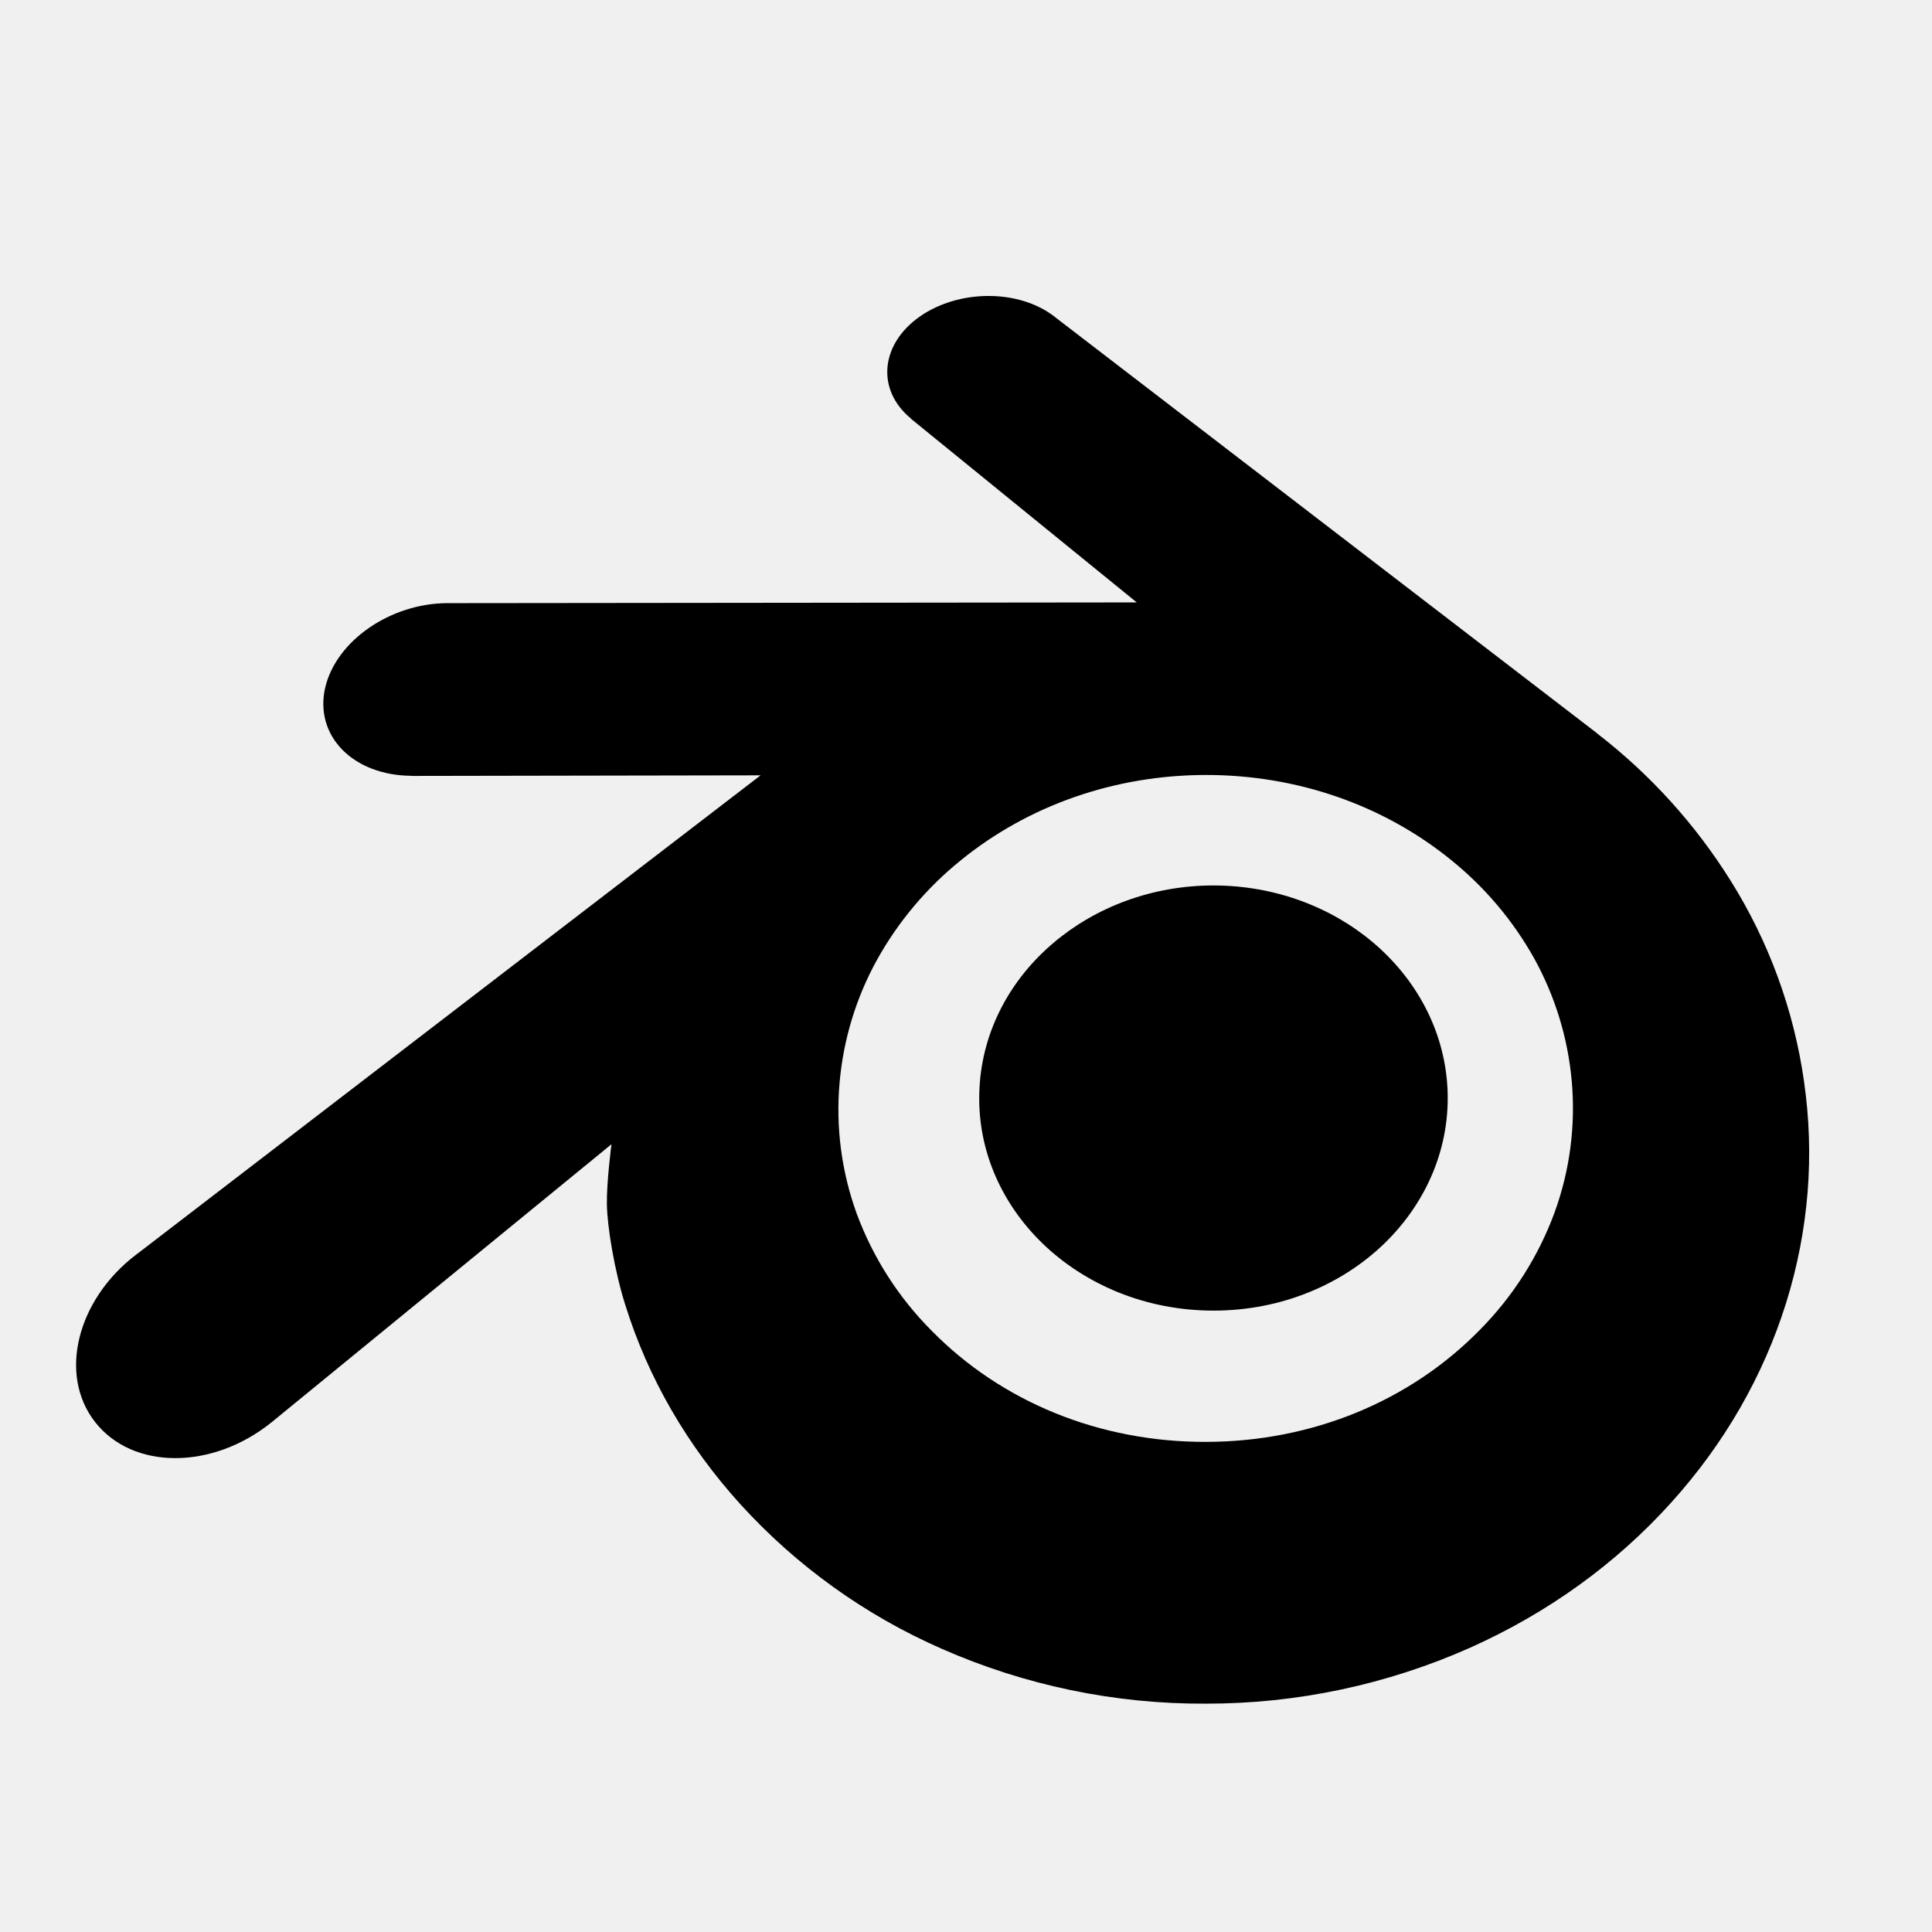
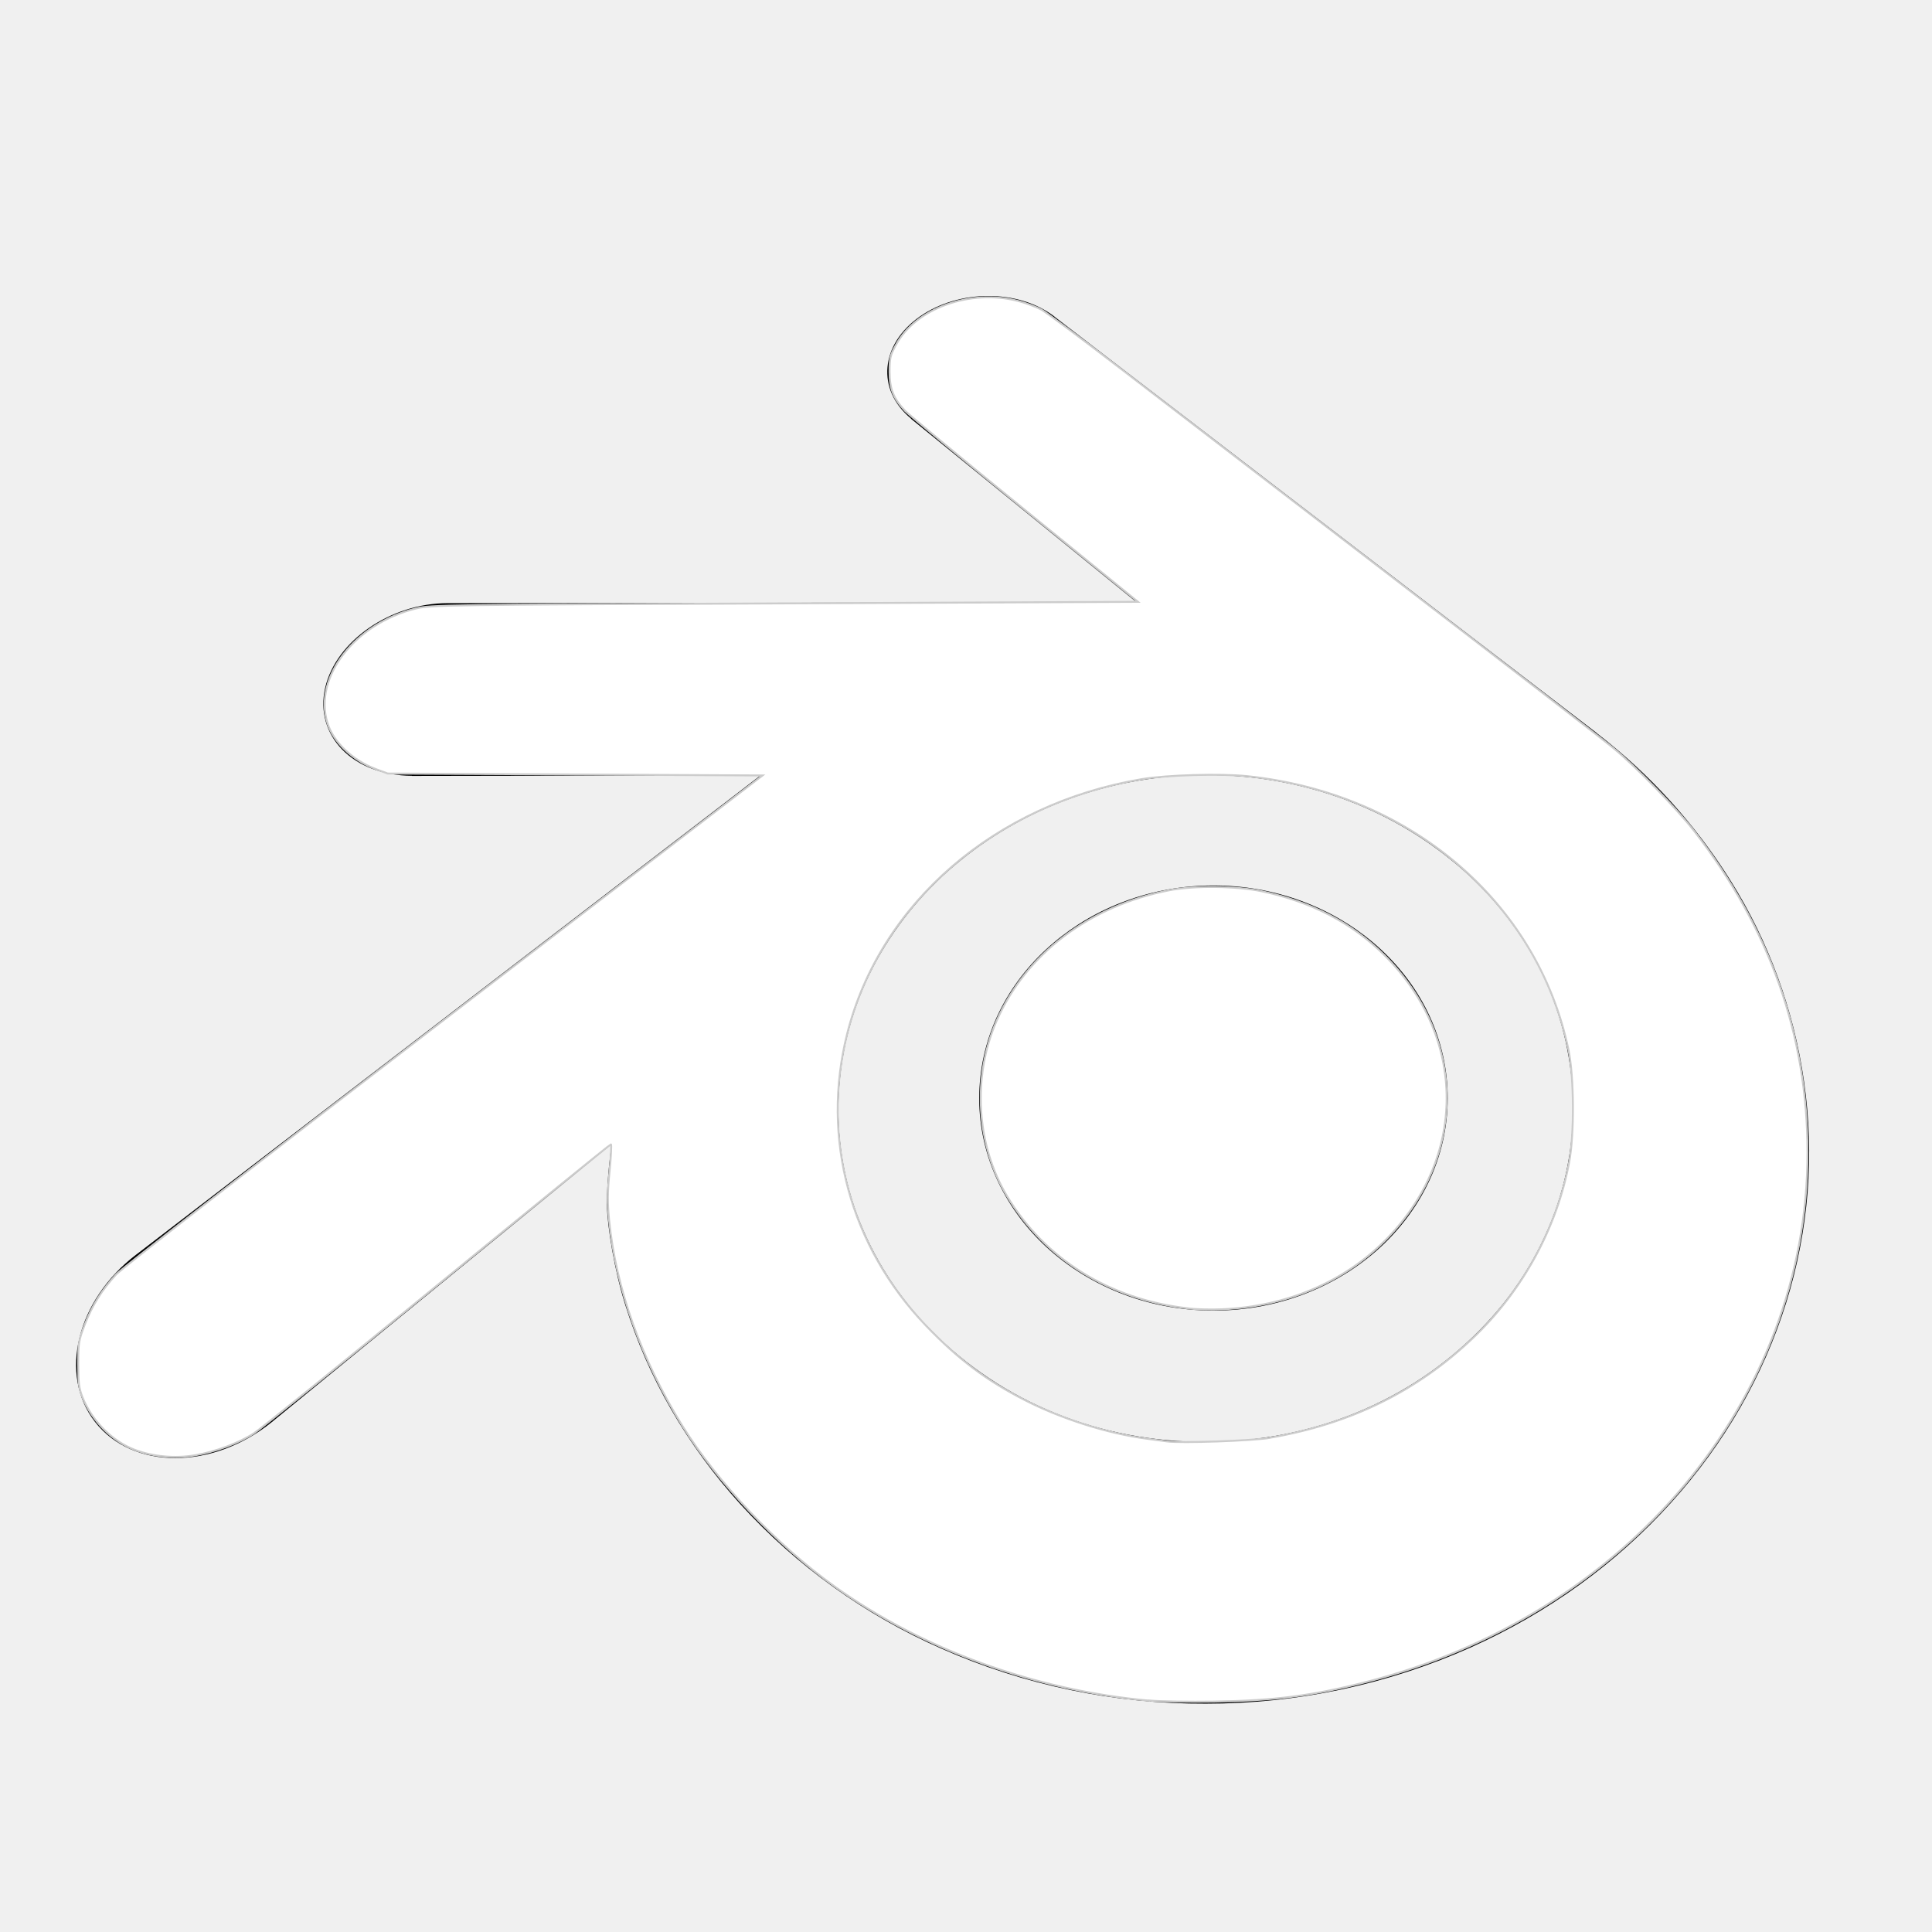
<svg xmlns="http://www.w3.org/2000/svg" width="16" height="16" version="1.1" id="svg8">
  <defs id="defs12" />
  <path id="path6" style="fill:#000000;stroke-width:0.318" d="m 5.026,9.974 c 0.003,0.187 0.063,0.551 0.153,0.835 0.188,0.601 0.508,1.158 0.953,1.649 a 4.924,4.924 0 0 0 1.666,1.196 5.357,5.357 0 0 0 2.188,0.455 5.373,5.373 0 0 0 2.188,-0.463 c 0.648,-0.29 1.209,-0.696 1.665,-1.201 0.444,-0.492 0.763,-1.05 0.952,-1.652 0.095,-0.304 0.154,-0.612 0.179,-0.922 0.024,-0.305 0.014,-0.611 -0.03,-0.916 A 4.258,4.258 0 0 0 14.332,7.293 4.657,4.657 0 0 0 13.224,6.072 l 6.35e-4,-6.349e-4 -4.483,-3.442 -0.011,-0.009 C 8.436,2.394 7.942,2.395 7.618,2.621 7.291,2.85 7.254,3.228 7.545,3.467 l -9.522e-4,9.522e-4 1.87,1.521 -5.699,0.006 h -0.008 c -0.471,3.218e-4 -0.923,0.31 -1.014,0.7 -0.091,0.398 0.229,0.728 0.718,0.73 v 0.001 l 2.888,-0.005 -5.155,3.957 -0.02,0.015 C 0.638,10.765 0.481,11.384 0.787,11.776 1.098,12.175 1.759,12.175 2.25,11.778 L 5.064,9.476 c 0,0 -0.041,0.311 -0.038,0.498 z m 7.229,1.04 c -0.579,0.591 -1.39,0.926 -2.269,0.927 -0.879,0.002 -1.69,-0.33 -2.27,-0.92 A 2.697,2.697 0 0 1 7.095,10.051 2.523,2.523 0 0 1 6.953,8.968 2.563,2.563 0 0 1 7.264,7.947 2.818,2.818 0 0 1 7.954,7.127 C 8.517,6.668 9.234,6.419 9.985,6.418 10.736,6.417 11.453,6.664 12.016,7.121 a 2.805,2.805 0 0 1 0.69,0.817 c 0.172,0.312 0.279,0.657 0.311,1.02 A 2.525,2.525 0 0 1 12.874,10.042 2.712,2.712 0 0 1 12.255,11.014 M 8.112,9.005 C 8.138,8.527 8.373,8.105 8.726,7.807 9.073,7.513 9.54,7.333 10.049,7.333 c 0.509,0 0.976,0.179 1.323,0.473 0.353,0.299 0.588,0.721 0.615,1.199 0.027,0.492 -0.171,0.949 -0.517,1.288 -0.353,0.344 -0.857,0.561 -1.42,0.561 -0.563,0 -1.067,-0.217 -1.421,-0.561 C 8.282,9.954 8.084,9.497 8.112,9.005" />
+   <path style="fill:#ffffff;stroke:#cccccc;stroke-width:0.016" d="M 9.516,14.084 C 8.572,13.999 7.639,13.66 6.911,13.138 6.431,12.794 5.94,12.275 5.649,11.805 5.309,11.254 5.101,10.669 5.044,10.102 c -0.014,-0.144 -0.014,-0.224 0.004,-0.402 0.012,-0.122 0.017,-0.223 0.011,-0.223 -0.006,0 -0.653,0.525 -1.438,1.167 -0.784,0.642 -1.467,1.194 -1.518,1.226 -0.125,0.081 -0.318,0.153 -0.487,0.182 -0.166,0.028 -0.348,0.012 -0.497,-0.044 -0.189,-0.071 -0.357,-0.24 -0.436,-0.436 -0.029,-0.074 -0.035,-0.117 -0.035,-0.275 2.3363e-4,-0.176 0.003,-0.196 0.054,-0.328 0.062,-0.16 0.141,-0.286 0.26,-0.415 C 1.014,10.5 2.105,9.652 3.681,8.443 L 6.315,6.422 4.763,6.414 3.211,6.406 3.114,6.37 C 2.919,6.297 2.758,6.144 2.711,5.985 2.596,5.605 2.94,5.163 3.445,5.039 3.566,5.01 3.67,5.008 6.497,4.997 L 9.424,4.984 8.489,4.224 C 7.975,3.806 7.529,3.436 7.497,3.404 7.399,3.301 7.367,3.221 7.367,3.078 c 1.019e-4,-0.113 0.005,-0.135 0.054,-0.224 0.164,-0.302 0.613,-0.463 1.009,-0.362 0.067,0.017 0.156,0.051 0.198,0.074 0.041,0.024 0.337,0.244 0.657,0.49 0.32,0.246 1.334,1.025 2.254,1.731 0.92,0.706 1.74,1.34 1.822,1.408 0.191,0.157 0.524,0.5 0.671,0.689 0.626,0.808 0.937,1.691 0.937,2.661 0,2.045 -1.495,3.835 -3.664,4.387 -0.444,0.113 -0.752,0.152 -1.25,0.16 -0.206,0.003 -0.449,-0.001 -0.539,-0.009 z m 1,-2.177 c 0.666,-0.114 1.215,-0.383 1.679,-0.823 0.411,-0.389 0.698,-0.912 0.8,-1.459 0.044,-0.236 0.041,-0.706 -0.006,-0.933 C 12.732,7.468 11.677,6.569 10.329,6.428 10.109,6.405 9.659,6.418 9.453,6.453 8.238,6.659 7.288,7.48 7.016,8.561 c -0.218,0.866 0.024,1.761 0.652,2.417 0.268,0.279 0.497,0.452 0.819,0.617 0.306,0.156 0.684,0.276 1.005,0.319 0.069,0.009 0.146,0.019 0.172,0.023 0.112,0.016 0.71,-0.005 0.851,-0.029 z" id="path1" />
+   <path style="fill:#ffffff;stroke:#cccccc;stroke-width:0.016" d="M 9.837,10.835 C 9.19,10.762 8.654,10.429 8.34,9.906 8.085,9.482 8.051,8.916 8.253,8.455 8.495,7.901 9.022,7.502 9.682,7.373 c 0.204,-0.04 0.559,-0.036 0.767,0.008 0.413,0.087 0.75,0.263 1.02,0.533 0.682,0.682 0.682,1.679 0,2.361 -0.346,0.346 -0.815,0.544 -1.346,0.568 -0.089,0.004 -0.217,9.83e-4 -0.286,-0.007 z" id="path2" />
</svg>
